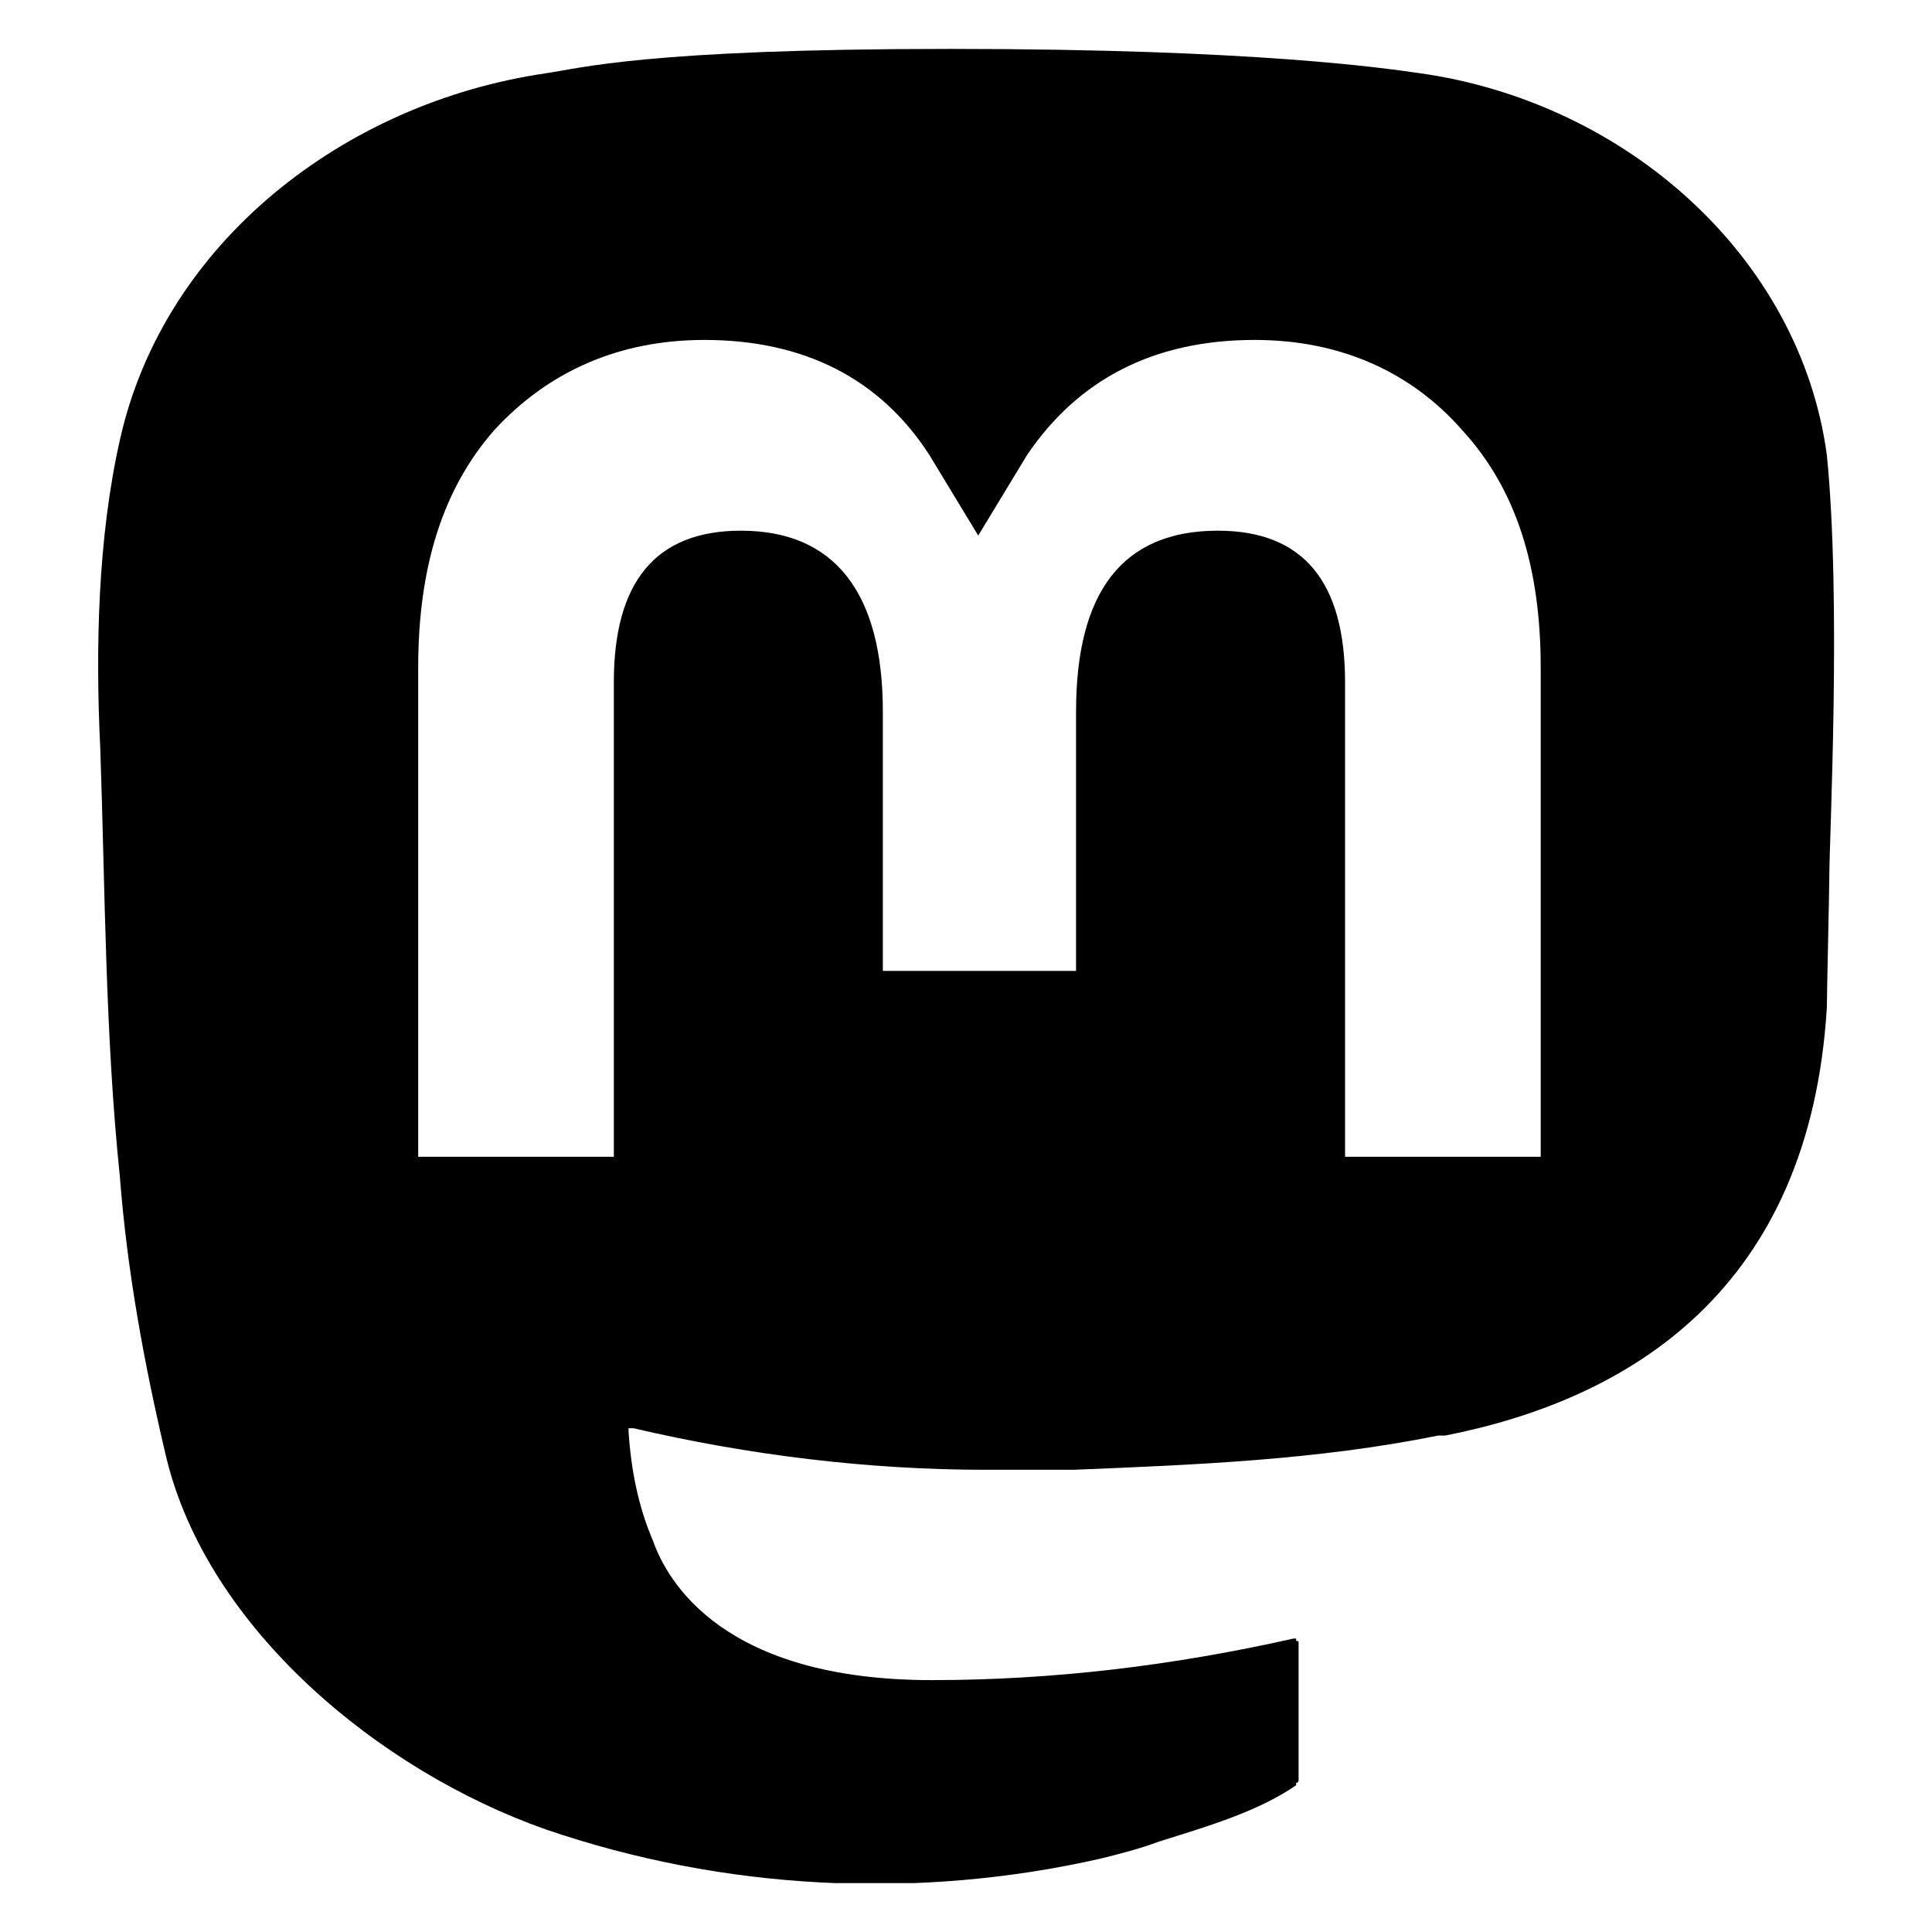
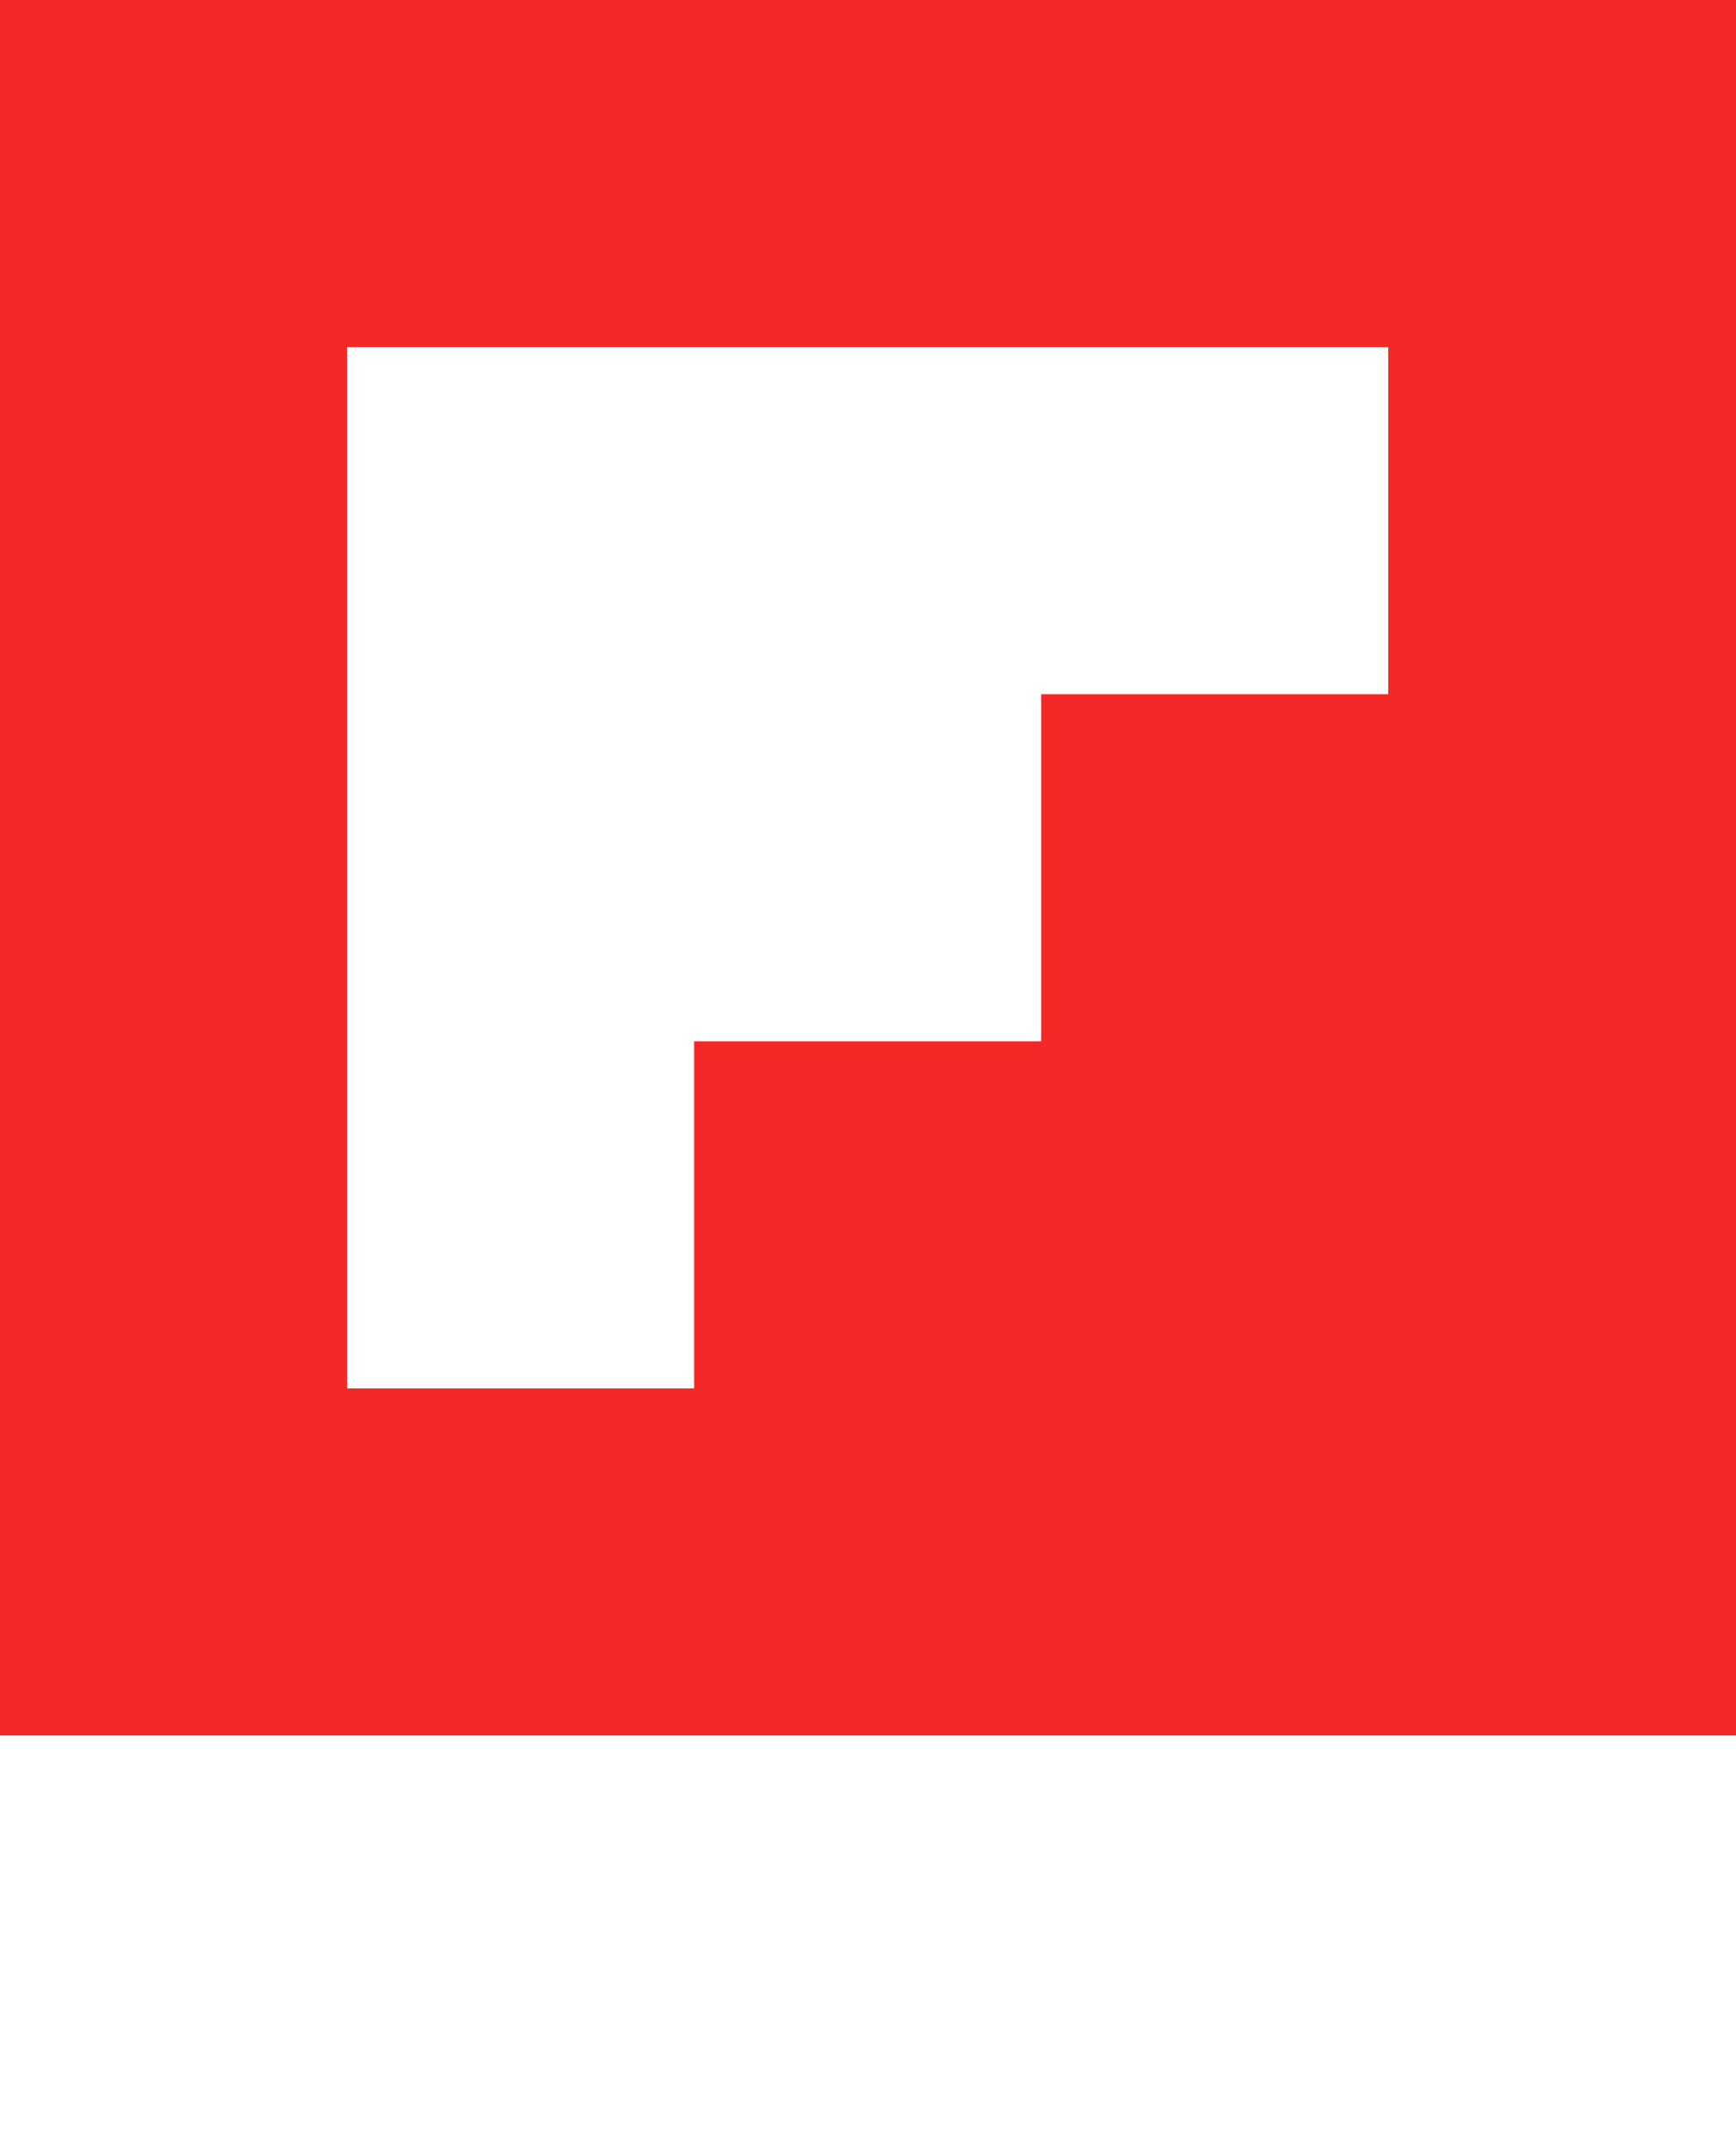
- <svg xmlns="http://www.w3.org/2000/svg" xmlns:xlink="http://www.w3.org/1999/xlink" width="79" height="79" viewBox="0 0 79 75">
-   <symbol id="logo-symbol-icon">
-     <path d="M63 45.3v-20c0-4.1-1-7.3-3.2-9.7-2.1-2.4-5-3.7-8.5-3.7-4.1 0-7.2 1.6-9.3 4.7l-2 3.3-2-3.3c-2-3.1-5.1-4.7-9.2-4.7-3.5 0-6.4 1.3-8.6 3.7-2.1 2.4-3.1 5.6-3.1 9.7v20h8V25.9c0-4.1 1.7-6.2 5.2-6.2 3.8 0 5.8 2.5 5.8 7.4V37.7H44V27.1c0-4.9 1.9-7.4 5.8-7.4 3.5 0 5.2 2.1 5.2 6.2V45.3h8ZM74.7 16.6c.6 6 .1 15.7.1 17.3 0 .5-.1 4.8-.1 5.3-.7 11.5-8 16-15.6 17.5-.1 0-.2 0-.3 0-4.9 1-10 1.2-14.9 1.4-1.2 0-2.4 0-3.6 0-4.8 0-9.7-.6-14.4-1.7-.1 0-.1 0-.1 0s-.1 0-.1 0 0 .1 0 .1 0 0 0 0c.1 1.6.4 3.1 1 4.5.6 1.7 2.9 5.7 11.4 5.7 5 0 9.9-.6 14.8-1.7 0 0 0 0 0 0 .1 0 .1 0 .1 0 0 .1 0 .1 0 .1.1 0 .1 0 .1.1v5.6s0 .1-.1.1c0 0 0 0 0 .1-1.6 1.1-3.7 1.7-5.6 2.3-.8.3-1.6.5-2.4.7-7.5 1.7-15.4 1.3-22.7-1.2-6.8-2.4-13.8-8.2-15.5-15.2-.9-3.8-1.6-7.6-1.9-11.5-.6-5.8-.6-11.7-.8-17.5C3.9 24.5 4 20 4.9 16 6.7 7.9 14.1 2.2 22.3 1c1.4-.2 4.1-1 16.5-1h.1C51.4 0 56.7.8 58.1 1c8.4 1.2 15.5 7.5 16.6 15.6Z" fill="currentColor" />
-   </symbol>
-   <use xlink:href="#logo-symbol-icon" />
+ <svg xmlns="http://www.w3.org/2000/svg" id="Layer_1" data-name="Layer 1" viewBox="0 0 500 620">
+   <defs>
+     <style>.cls-1{fill:#f52828;}</style>
+   </defs>
+   <path class="cls-1" d="M0,0V500H620V0ZM400,200H300V300H200V400H100V100H400Z" />
</svg>
